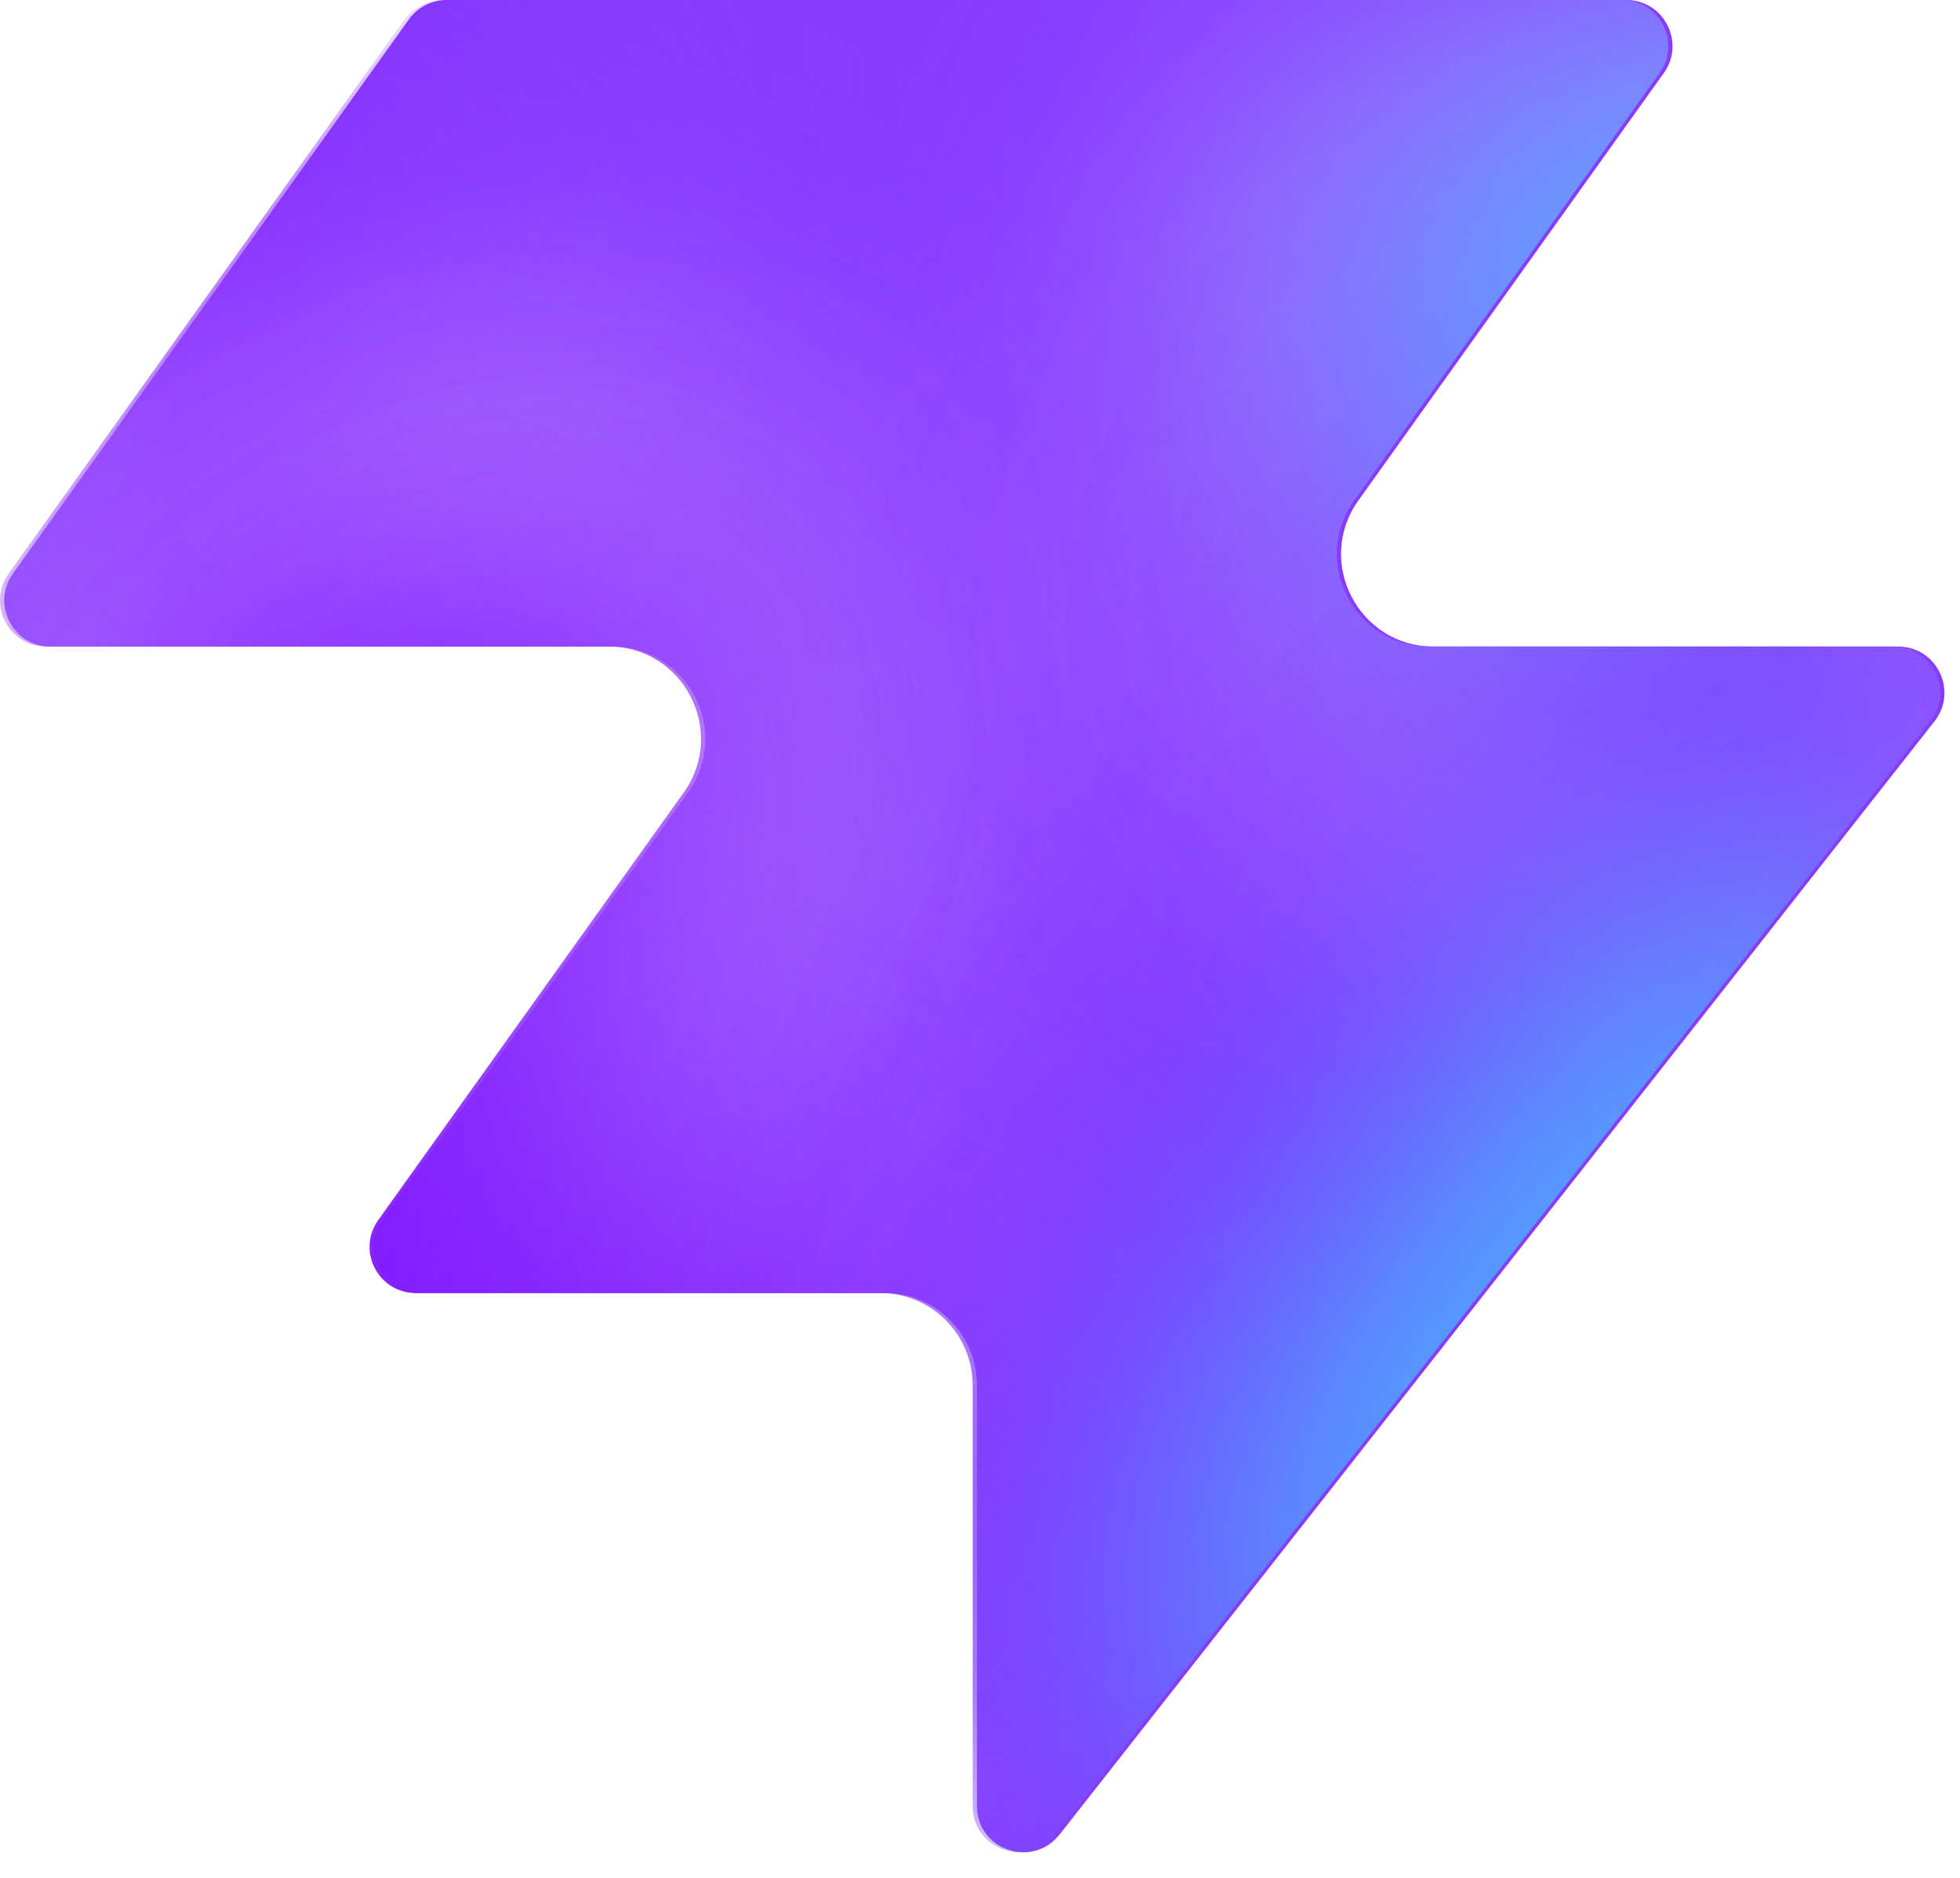
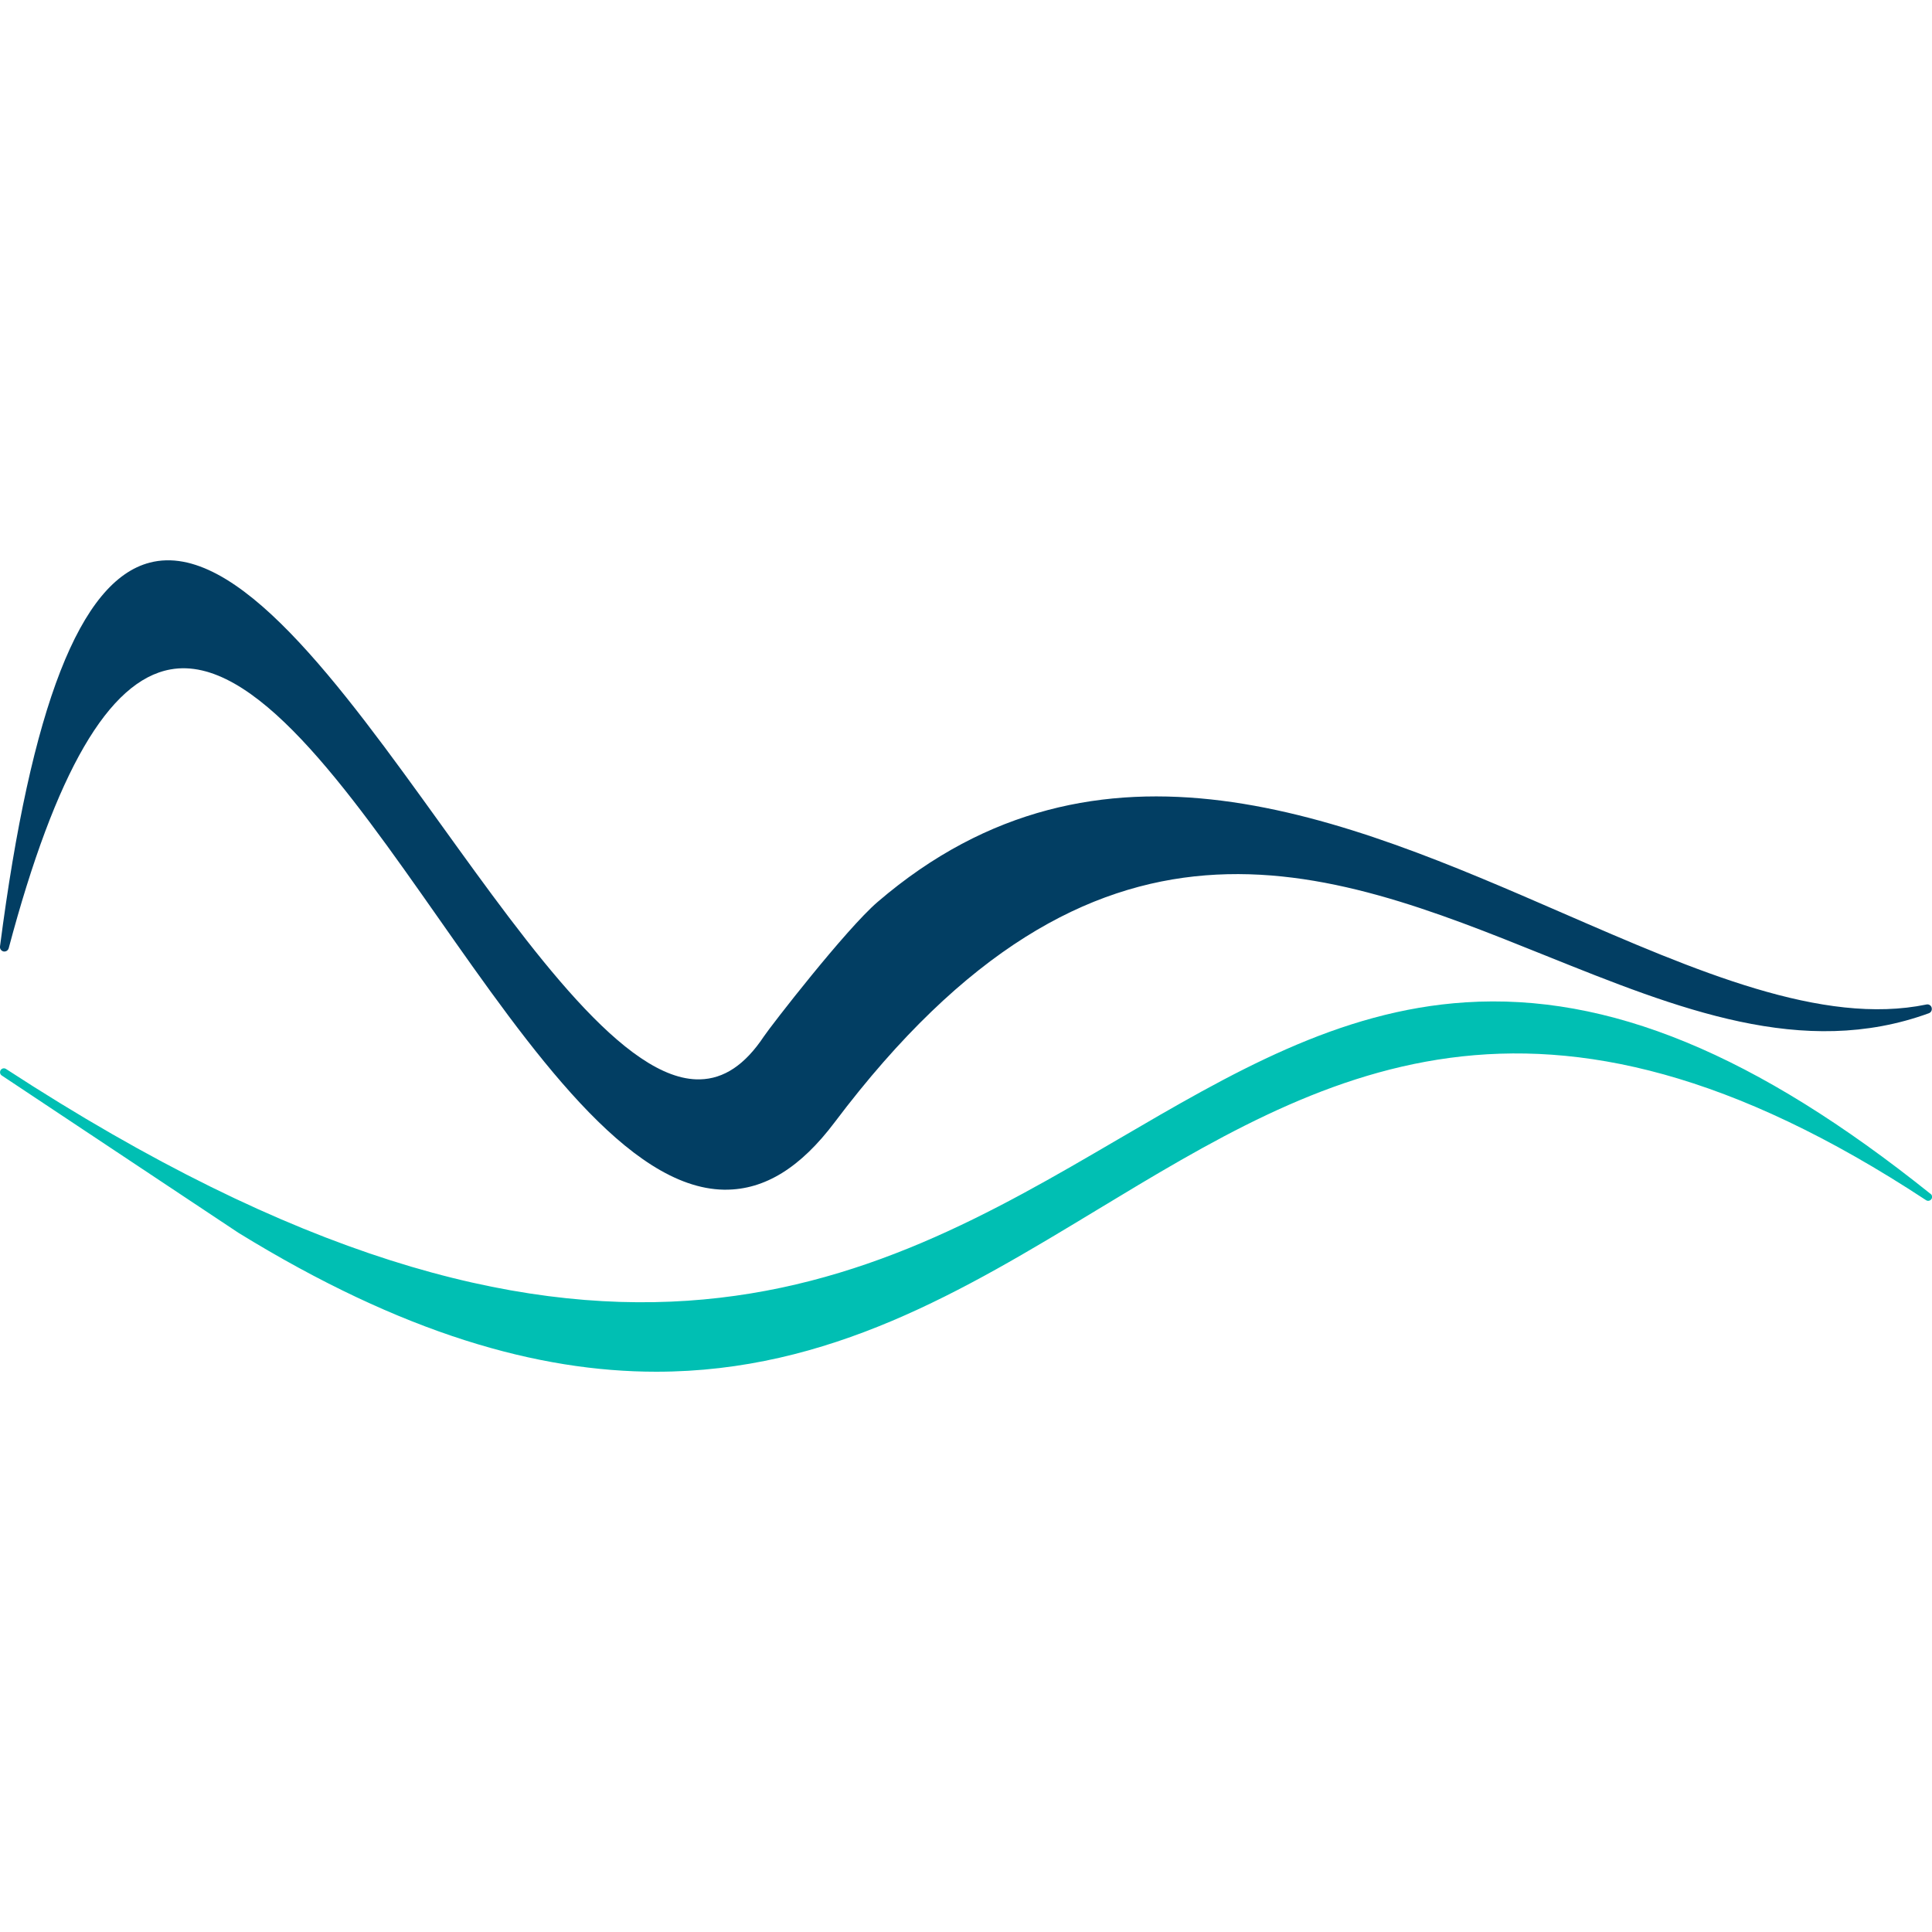
- <svg xmlns="http://www.w3.org/2000/svg" width="48" height="46" fill="none" viewBox="0 0 48 46">
-   <path fill="#863bff" d="M25.946 44.938c-.664.845-2.021.375-2.021-.698V33.937a2.26 2.26 0 0 0-2.262-2.262H10.287c-.92 0-1.456-1.04-.92-1.788l7.48-10.471c1.07-1.497 0-3.578-1.842-3.578H1.237c-.92 0-1.456-1.04-.92-1.788L10.013.474c.214-.297.556-.474.92-.474h28.894c.92 0 1.456 1.04.92 1.788l-7.48 10.471c-1.07 1.498 0 3.579 1.842 3.579h11.377c.943 0 1.473 1.088.89 1.83L25.947 44.94z" style="fill:#863bff;fill:color(display-p3 .525 .23 1);fill-opacity:1" />
-   <mask id="a" width="48" height="46" x="0" y="0" maskUnits="userSpaceOnUse" style="mask-type:alpha">
-     <path fill="#000" d="M25.842 44.938c-.664.844-2.021.375-2.021-.698V33.937a2.26 2.26 0 0 0-2.262-2.262H10.183c-.92 0-1.456-1.04-.92-1.788l7.48-10.471c1.07-1.498 0-3.579-1.842-3.579H1.133c-.92 0-1.456-1.04-.92-1.787L9.91.473c.214-.297.556-.474.92-.474h28.894c.92 0 1.456 1.04.92 1.788l-7.48 10.471c-1.07 1.498 0 3.578 1.842 3.578h11.377c.943 0 1.473 1.088.89 1.832L25.843 44.94z" style="fill:#000;fill-opacity:1" />
-   </mask>
-   <g mask="url(#a)">
-     <g filter="url(#b)">
-       <ellipse cx="5.508" cy="14.704" fill="#ede6ff" rx="5.508" ry="14.704" style="fill:#ede6ff;fill:color(display-p3 .927 .903 1);fill-opacity:1" transform="matrix(.00324 1 1 -.00324 -4.47 31.516)" />
-     </g>
-     <g filter="url(#c)">
-       <ellipse cx="10.399" cy="29.851" fill="#ede6ff" rx="10.399" ry="29.851" style="fill:#ede6ff;fill:color(display-p3 .927 .903 1);fill-opacity:1" transform="matrix(.00324 1 1 -.00324 -39.328 7.883)" />
-     </g>
-     <g filter="url(#d)">
-       <ellipse cx="5.508" cy="30.487" fill="#7e14ff" rx="5.508" ry="30.487" style="fill:#7e14ff;fill:color(display-p3 .492 .077 1);fill-opacity:1" transform="rotate(89.814 -25.913 -14.639)scale(1 -1)" />
-     </g>
-     <g filter="url(#e)">
-       <ellipse cx="5.508" cy="30.599" fill="#7e14ff" rx="5.508" ry="30.599" style="fill:#7e14ff;fill:color(display-p3 .492 .077 1);fill-opacity:1" transform="rotate(89.814 -32.644 -3.334)scale(1 -1)" />
-     </g>
-     <g filter="url(#f)">
-       <ellipse cx="5.508" cy="30.599" fill="#7e14ff" rx="5.508" ry="30.599" style="fill:#7e14ff;fill:color(display-p3 .492 .077 1);fill-opacity:1" transform="matrix(.00324 1 1 -.00324 -34.34 30.47)" />
-     </g>
-     <g filter="url(#g)">
-       <ellipse cx="14.072" cy="22.078" fill="#ede6ff" rx="14.072" ry="22.078" style="fill:#ede6ff;fill:color(display-p3 .927 .903 1);fill-opacity:1" transform="rotate(93.35 24.506 48.493)scale(-1 1)" />
-     </g>
-     <g filter="url(#h)">
-       <ellipse cx="3.47" cy="21.501" fill="#7e14ff" rx="3.47" ry="21.501" style="fill:#7e14ff;fill:color(display-p3 .492 .077 1);fill-opacity:1" transform="rotate(89.009 28.708 47.59)scale(-1 1)" />
-     </g>
-     <g filter="url(#i)">
-       <ellipse cx="3.47" cy="21.501" fill="#7e14ff" rx="3.47" ry="21.501" style="fill:#7e14ff;fill:color(display-p3 .492 .077 1);fill-opacity:1" transform="rotate(89.009 28.708 47.59)scale(-1 1)" />
-     </g>
-     <g filter="url(#j)">
-       <ellipse cx=".387" cy="8.972" fill="#7e14ff" rx="4.407" ry="29.108" style="fill:#7e14ff;fill:color(display-p3 .492 .077 1);fill-opacity:1" transform="rotate(39.51 .387 8.972)" />
-     </g>
-     <g filter="url(#k)">
-       <ellipse cx="47.523" cy="-6.092" fill="#7e14ff" rx="4.407" ry="29.108" style="fill:#7e14ff;fill:color(display-p3 .492 .077 1);fill-opacity:1" transform="rotate(37.892 47.523 -6.092)" />
-     </g>
-     <g filter="url(#l)">
-       <ellipse cx="41.412" cy="6.333" fill="#47bfff" rx="5.971" ry="9.665" style="fill:#47bfff;fill:color(display-p3 .28 .748 1);fill-opacity:1" transform="rotate(37.892 41.412 6.333)" />
-     </g>
-     <g filter="url(#m)">
-       <ellipse cx="-1.879" cy="38.332" fill="#7e14ff" rx="4.407" ry="29.108" style="fill:#7e14ff;fill:color(display-p3 .492 .077 1);fill-opacity:1" transform="rotate(37.892 -1.88 38.332)" />
-     </g>
-     <g filter="url(#n)">
-       <ellipse cx="-1.879" cy="38.332" fill="#7e14ff" rx="4.407" ry="29.108" style="fill:#7e14ff;fill:color(display-p3 .492 .077 1);fill-opacity:1" transform="rotate(37.892 -1.88 38.332)" />
-     </g>
-     <g filter="url(#o)">
-       <ellipse cx="35.651" cy="29.907" fill="#7e14ff" rx="4.407" ry="29.108" style="fill:#7e14ff;fill:color(display-p3 .492 .077 1);fill-opacity:1" transform="rotate(37.892 35.651 29.907)" />
-     </g>
-     <g filter="url(#p)">
-       <ellipse cx="38.418" cy="32.4" fill="#47bfff" rx="5.971" ry="15.297" style="fill:#47bfff;fill:color(display-p3 .28 .748 1);fill-opacity:1" transform="rotate(37.892 38.418 32.4)" />
-     </g>
+ <svg xmlns="http://www.w3.org/2000/svg" viewBox="0 0 100 100" fill="none">
+   <style>
+     .top-wave {
+       fill: #023e63;
+     }
+     @media (prefers-color-scheme: dark) {
+       .top-wave {
+         fill: #f8fafc;
+       }
+     }
+   </style>
+   <g transform="translate(0, 29)">
+     <path d="M99.923 32.794C90.892 25.56 83.25 22.405 75.868 22.88C69.282 23.298 63.733 26.544 57.856 29.98C45.035 37.477 30.442 45.958 0.31 26.328C0.217 26.268 0.094 26.294 0.034 26.389C-0.026 26.484 -4.03689e-05 26.609 0.094 26.669L12.34 34.809C20.861 40.053 27.873 42 33.967 42C42.935 42 49.908 37.783 56.742 33.648C68.461 26.557 79.534 19.863 99.694 33.122C99.783 33.182 99.902 33.156 99.966 33.07C100.03 32.984 100.013 32.858 99.928 32.794H99.923Z" fill="#00bfb3" />
+     <path class="top-wave" d="M99.983 23.156C99.949 23.039 99.835 22.966 99.715 22.992C94.332 24.105 87.796 21.265 80.878 18.257C69.639 13.371 56.904 7.834 45.427 17.683C43.777 19.099 39.886 24.123 39.542 24.64C38.56 26.117 37.471 26.842 36.221 26.868C32.373 26.954 27.525 20.204 22.835 13.691C17.617 6.444 12.226 -1.04 7.752 0.121C4.142 1.057 1.608 7.557 0 19.988C-0.017 20.109 0.064 20.221 0.183 20.247C0.302 20.268 0.417 20.199 0.451 20.078C2.879 10.95 5.618 6.232 8.819 5.65C13.114 4.864 17.979 11.8 22.682 18.503C27.508 25.383 32.5 32.492 37.467 32.578C37.497 32.578 37.526 32.578 37.556 32.578C39.589 32.578 41.438 31.434 43.207 29.082C56.751 11.11 68.572 15.862 80.002 20.462C86.852 23.216 93.32 25.819 99.839 23.445C99.954 23.402 100.013 23.281 99.983 23.164V23.156Z" />
  </g>
-   <defs>
-     <filter id="b" width="60.045" height="41.654" x="-19.77" y="16.149" color-interpolation-filters="sRGB" filterUnits="userSpaceOnUse">
-       <feFlood flood-opacity="0" result="BackgroundImageFix" />
-       <feBlend in="SourceGraphic" in2="BackgroundImageFix" result="shape" />
-       <feGaussianBlur result="effect1_foregroundBlur_2002_17158" stdDeviation="7.659" />
-     </filter>
-     <filter id="c" width="90.34" height="51.437" x="-54.613" y="-7.533" color-interpolation-filters="sRGB" filterUnits="userSpaceOnUse">
-       <feFlood flood-opacity="0" result="BackgroundImageFix" />
-       <feBlend in="SourceGraphic" in2="BackgroundImageFix" result="shape" />
-       <feGaussianBlur result="effect1_foregroundBlur_2002_17158" stdDeviation="7.659" />
-     </filter>
-     <filter id="d" width="79.355" height="29.4" x="-49.64" y="2.03" color-interpolation-filters="sRGB" filterUnits="userSpaceOnUse">
-       <feFlood flood-opacity="0" result="BackgroundImageFix" />
-       <feBlend in="SourceGraphic" in2="BackgroundImageFix" result="shape" />
-       <feGaussianBlur result="effect1_foregroundBlur_2002_17158" stdDeviation="4.596" />
-     </filter>
-     <filter id="e" width="79.579" height="29.4" x="-45.045" y="20.029" color-interpolation-filters="sRGB" filterUnits="userSpaceOnUse">
-       <feFlood flood-opacity="0" result="BackgroundImageFix" />
-       <feBlend in="SourceGraphic" in2="BackgroundImageFix" result="shape" />
-       <feGaussianBlur result="effect1_foregroundBlur_2002_17158" stdDeviation="4.596" />
-     </filter>
-     <filter id="f" width="79.579" height="29.4" x="-43.513" y="21.178" color-interpolation-filters="sRGB" filterUnits="userSpaceOnUse">
-       <feFlood flood-opacity="0" result="BackgroundImageFix" />
-       <feBlend in="SourceGraphic" in2="BackgroundImageFix" result="shape" />
-       <feGaussianBlur result="effect1_foregroundBlur_2002_17158" stdDeviation="4.596" />
-     </filter>
-     <filter id="g" width="74.749" height="58.852" x="15.756" y="-17.901" color-interpolation-filters="sRGB" filterUnits="userSpaceOnUse">
-       <feFlood flood-opacity="0" result="BackgroundImageFix" />
-       <feBlend in="SourceGraphic" in2="BackgroundImageFix" result="shape" />
-       <feGaussianBlur result="effect1_foregroundBlur_2002_17158" stdDeviation="7.659" />
-     </filter>
-     <filter id="h" width="61.377" height="25.362" x="23.548" y="2.284" color-interpolation-filters="sRGB" filterUnits="userSpaceOnUse">
-       <feFlood flood-opacity="0" result="BackgroundImageFix" />
-       <feBlend in="SourceGraphic" in2="BackgroundImageFix" result="shape" />
-       <feGaussianBlur result="effect1_foregroundBlur_2002_17158" stdDeviation="4.596" />
-     </filter>
-     <filter id="i" width="61.377" height="25.362" x="23.548" y="2.284" color-interpolation-filters="sRGB" filterUnits="userSpaceOnUse">
-       <feFlood flood-opacity="0" result="BackgroundImageFix" />
-       <feBlend in="SourceGraphic" in2="BackgroundImageFix" result="shape" />
-       <feGaussianBlur result="effect1_foregroundBlur_2002_17158" stdDeviation="4.596" />
-     </filter>
-     <filter id="j" width="56.045" height="63.649" x="-27.636" y="-22.853" color-interpolation-filters="sRGB" filterUnits="userSpaceOnUse">
-       <feFlood flood-opacity="0" result="BackgroundImageFix" />
-       <feBlend in="SourceGraphic" in2="BackgroundImageFix" result="shape" />
-       <feGaussianBlur result="effect1_foregroundBlur_2002_17158" stdDeviation="4.596" />
-     </filter>
-     <filter id="k" width="54.814" height="64.646" x="20.116" y="-38.415" color-interpolation-filters="sRGB" filterUnits="userSpaceOnUse">
-       <feFlood flood-opacity="0" result="BackgroundImageFix" />
-       <feBlend in="SourceGraphic" in2="BackgroundImageFix" result="shape" />
-       <feGaussianBlur result="effect1_foregroundBlur_2002_17158" stdDeviation="4.596" />
-     </filter>
-     <filter id="l" width="33.541" height="35.313" x="24.641" y="-11.323" color-interpolation-filters="sRGB" filterUnits="userSpaceOnUse">
-       <feFlood flood-opacity="0" result="BackgroundImageFix" />
-       <feBlend in="SourceGraphic" in2="BackgroundImageFix" result="shape" />
-       <feGaussianBlur result="effect1_foregroundBlur_2002_17158" stdDeviation="4.596" />
-     </filter>
-     <filter id="m" width="54.814" height="64.646" x="-29.286" y="6.009" color-interpolation-filters="sRGB" filterUnits="userSpaceOnUse">
-       <feFlood flood-opacity="0" result="BackgroundImageFix" />
-       <feBlend in="SourceGraphic" in2="BackgroundImageFix" result="shape" />
-       <feGaussianBlur result="effect1_foregroundBlur_2002_17158" stdDeviation="4.596" />
-     </filter>
-     <filter id="n" width="54.814" height="64.646" x="-29.286" y="6.009" color-interpolation-filters="sRGB" filterUnits="userSpaceOnUse">
-       <feFlood flood-opacity="0" result="BackgroundImageFix" />
-       <feBlend in="SourceGraphic" in2="BackgroundImageFix" result="shape" />
-       <feGaussianBlur result="effect1_foregroundBlur_2002_17158" stdDeviation="4.596" />
-     </filter>
-     <filter id="o" width="54.814" height="64.646" x="8.244" y="-2.416" color-interpolation-filters="sRGB" filterUnits="userSpaceOnUse">
-       <feFlood flood-opacity="0" result="BackgroundImageFix" />
-       <feBlend in="SourceGraphic" in2="BackgroundImageFix" result="shape" />
-       <feGaussianBlur result="effect1_foregroundBlur_2002_17158" stdDeviation="4.596" />
-     </filter>
-     <filter id="p" width="39.409" height="43.623" x="18.713" y="10.588" color-interpolation-filters="sRGB" filterUnits="userSpaceOnUse">
-       <feFlood flood-opacity="0" result="BackgroundImageFix" />
-       <feBlend in="SourceGraphic" in2="BackgroundImageFix" result="shape" />
-       <feGaussianBlur result="effect1_foregroundBlur_2002_17158" stdDeviation="4.596" />
-     </filter>
-   </defs>
</svg>
